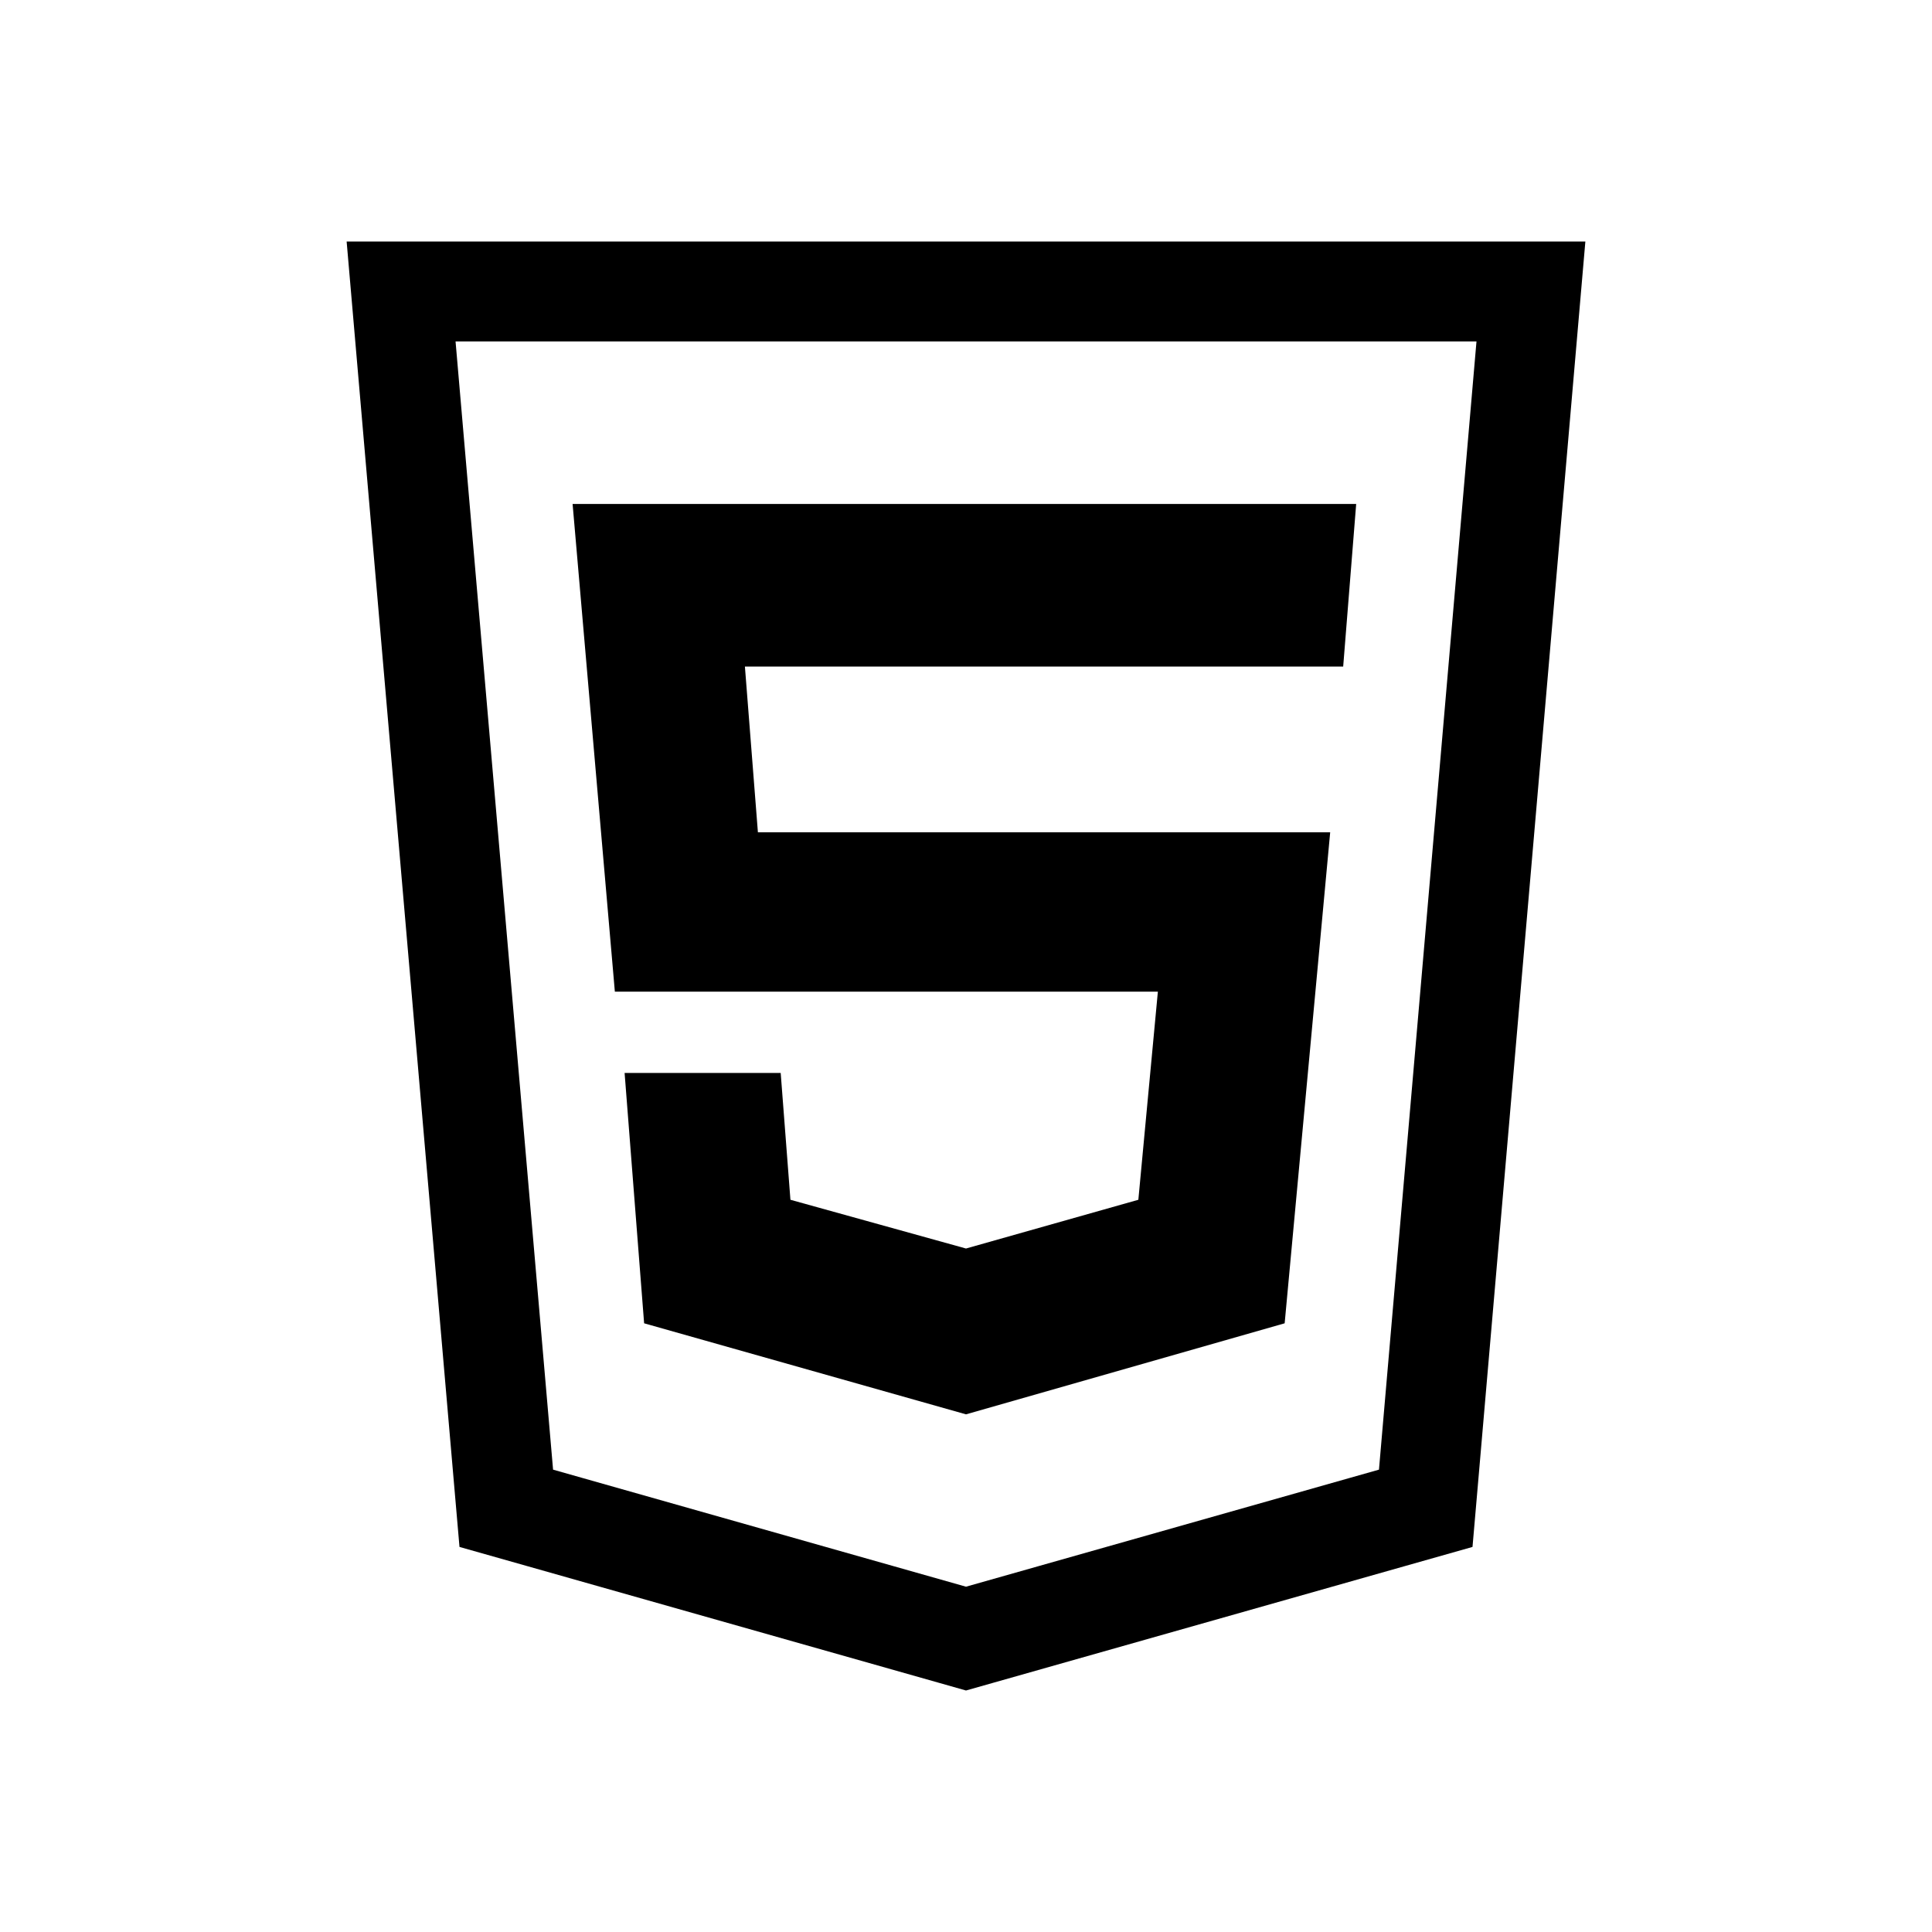
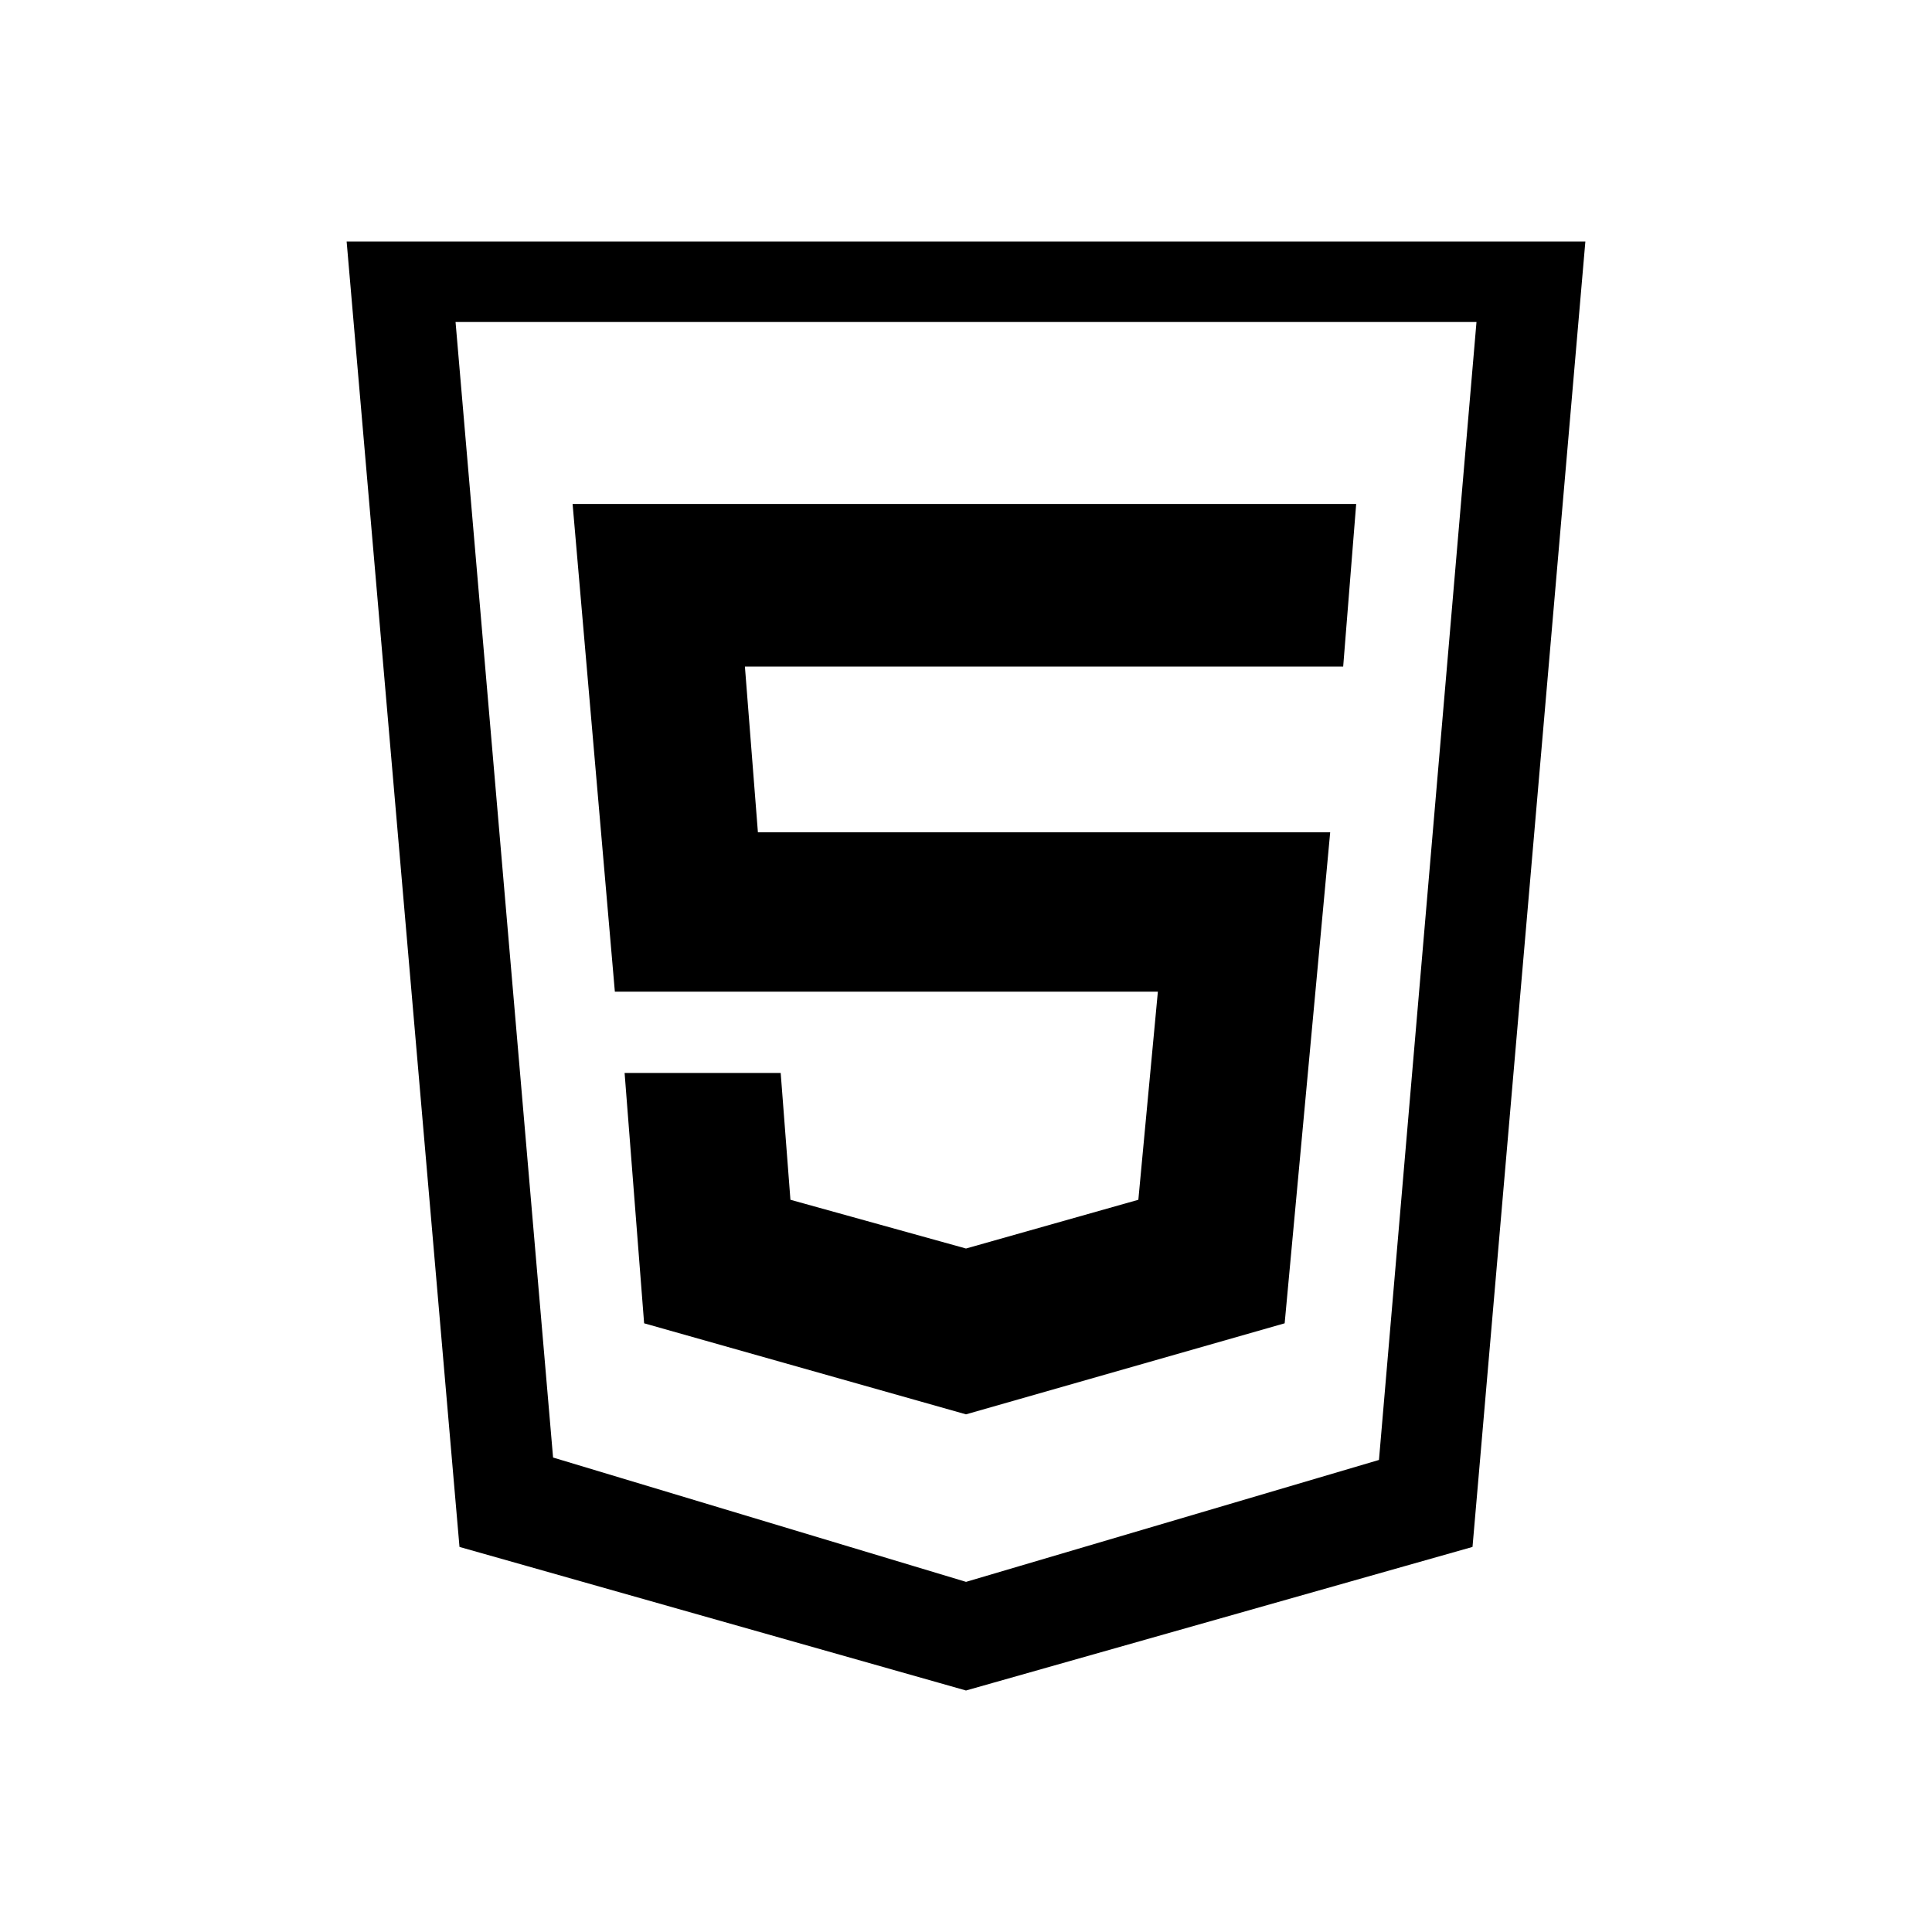
<svg xmlns="http://www.w3.org/2000/svg" viewBox="0 0 48 48">
-   <defs>
-     <clipPath id="a">
-       <polygon points="15.276 24.638 14.226 12.521 33.694 12.521 33.371 16.56 18.507 16.56 18.83 20.679 33.048 20.679 31.917 32.877 24 35.139 16.003 32.877 15.518 26.657 19.396 26.657 19.638 29.808 24 31.019 28.282 29.808 28.767 24.638 15.276 24.638" style="fill:none;clip-rule:evenodd" />
-     </clipPath>
-   </defs>
-   <path d="M36.683,8.482,34.26,36.513,24,39.421,13.741,36.513,11.318,8.482H36.683M39.388,6H8.612l.233,2.695,2.423,28.031.148,1.707L13.065,38.9l10.259,2.908L24,42l.677-.192L34.936,38.9l1.648-.467.148-1.707L39.155,8.695,39.388,6Z" />
-   <path d="M34.26,36.513,36.683,8.482H11.318l2.423,28.031,10.259,2.908Z" style="fill:none;fill-rule:evenodd" />
-   <g style="clip-path:url(#a)">
-     <rect x="1.818" y="0.113" width="44.284" height="47.434" />
-   </g>
+   <path d="M36.683,6H8.612l.233,2.695,2.423,28.031.148,1.707L13.065,38.9l10.259,2.908L24,42l.677-.192L34.936,38.9l1.648-.467.148-1.707L39.155,8.695,39.388,6ZM34.26,36.272l-10.259,3.029L13.741,36.212,11.318,8H36.683Z" />
+   <polygon points="15.276 24.638 14.226 12.521 33.694 12.521 33.371 16.56 18.507 16.56 18.83 20.679 33.048 20.679 31.917 32.877 24 35.139 16.003 32.877 15.518 26.657 19.396 26.657 19.638 29.808 24 31.019 28.282 29.808 28.767 24.638 15.276 24.638" style="fill-rule:evenodd" />
</svg>
